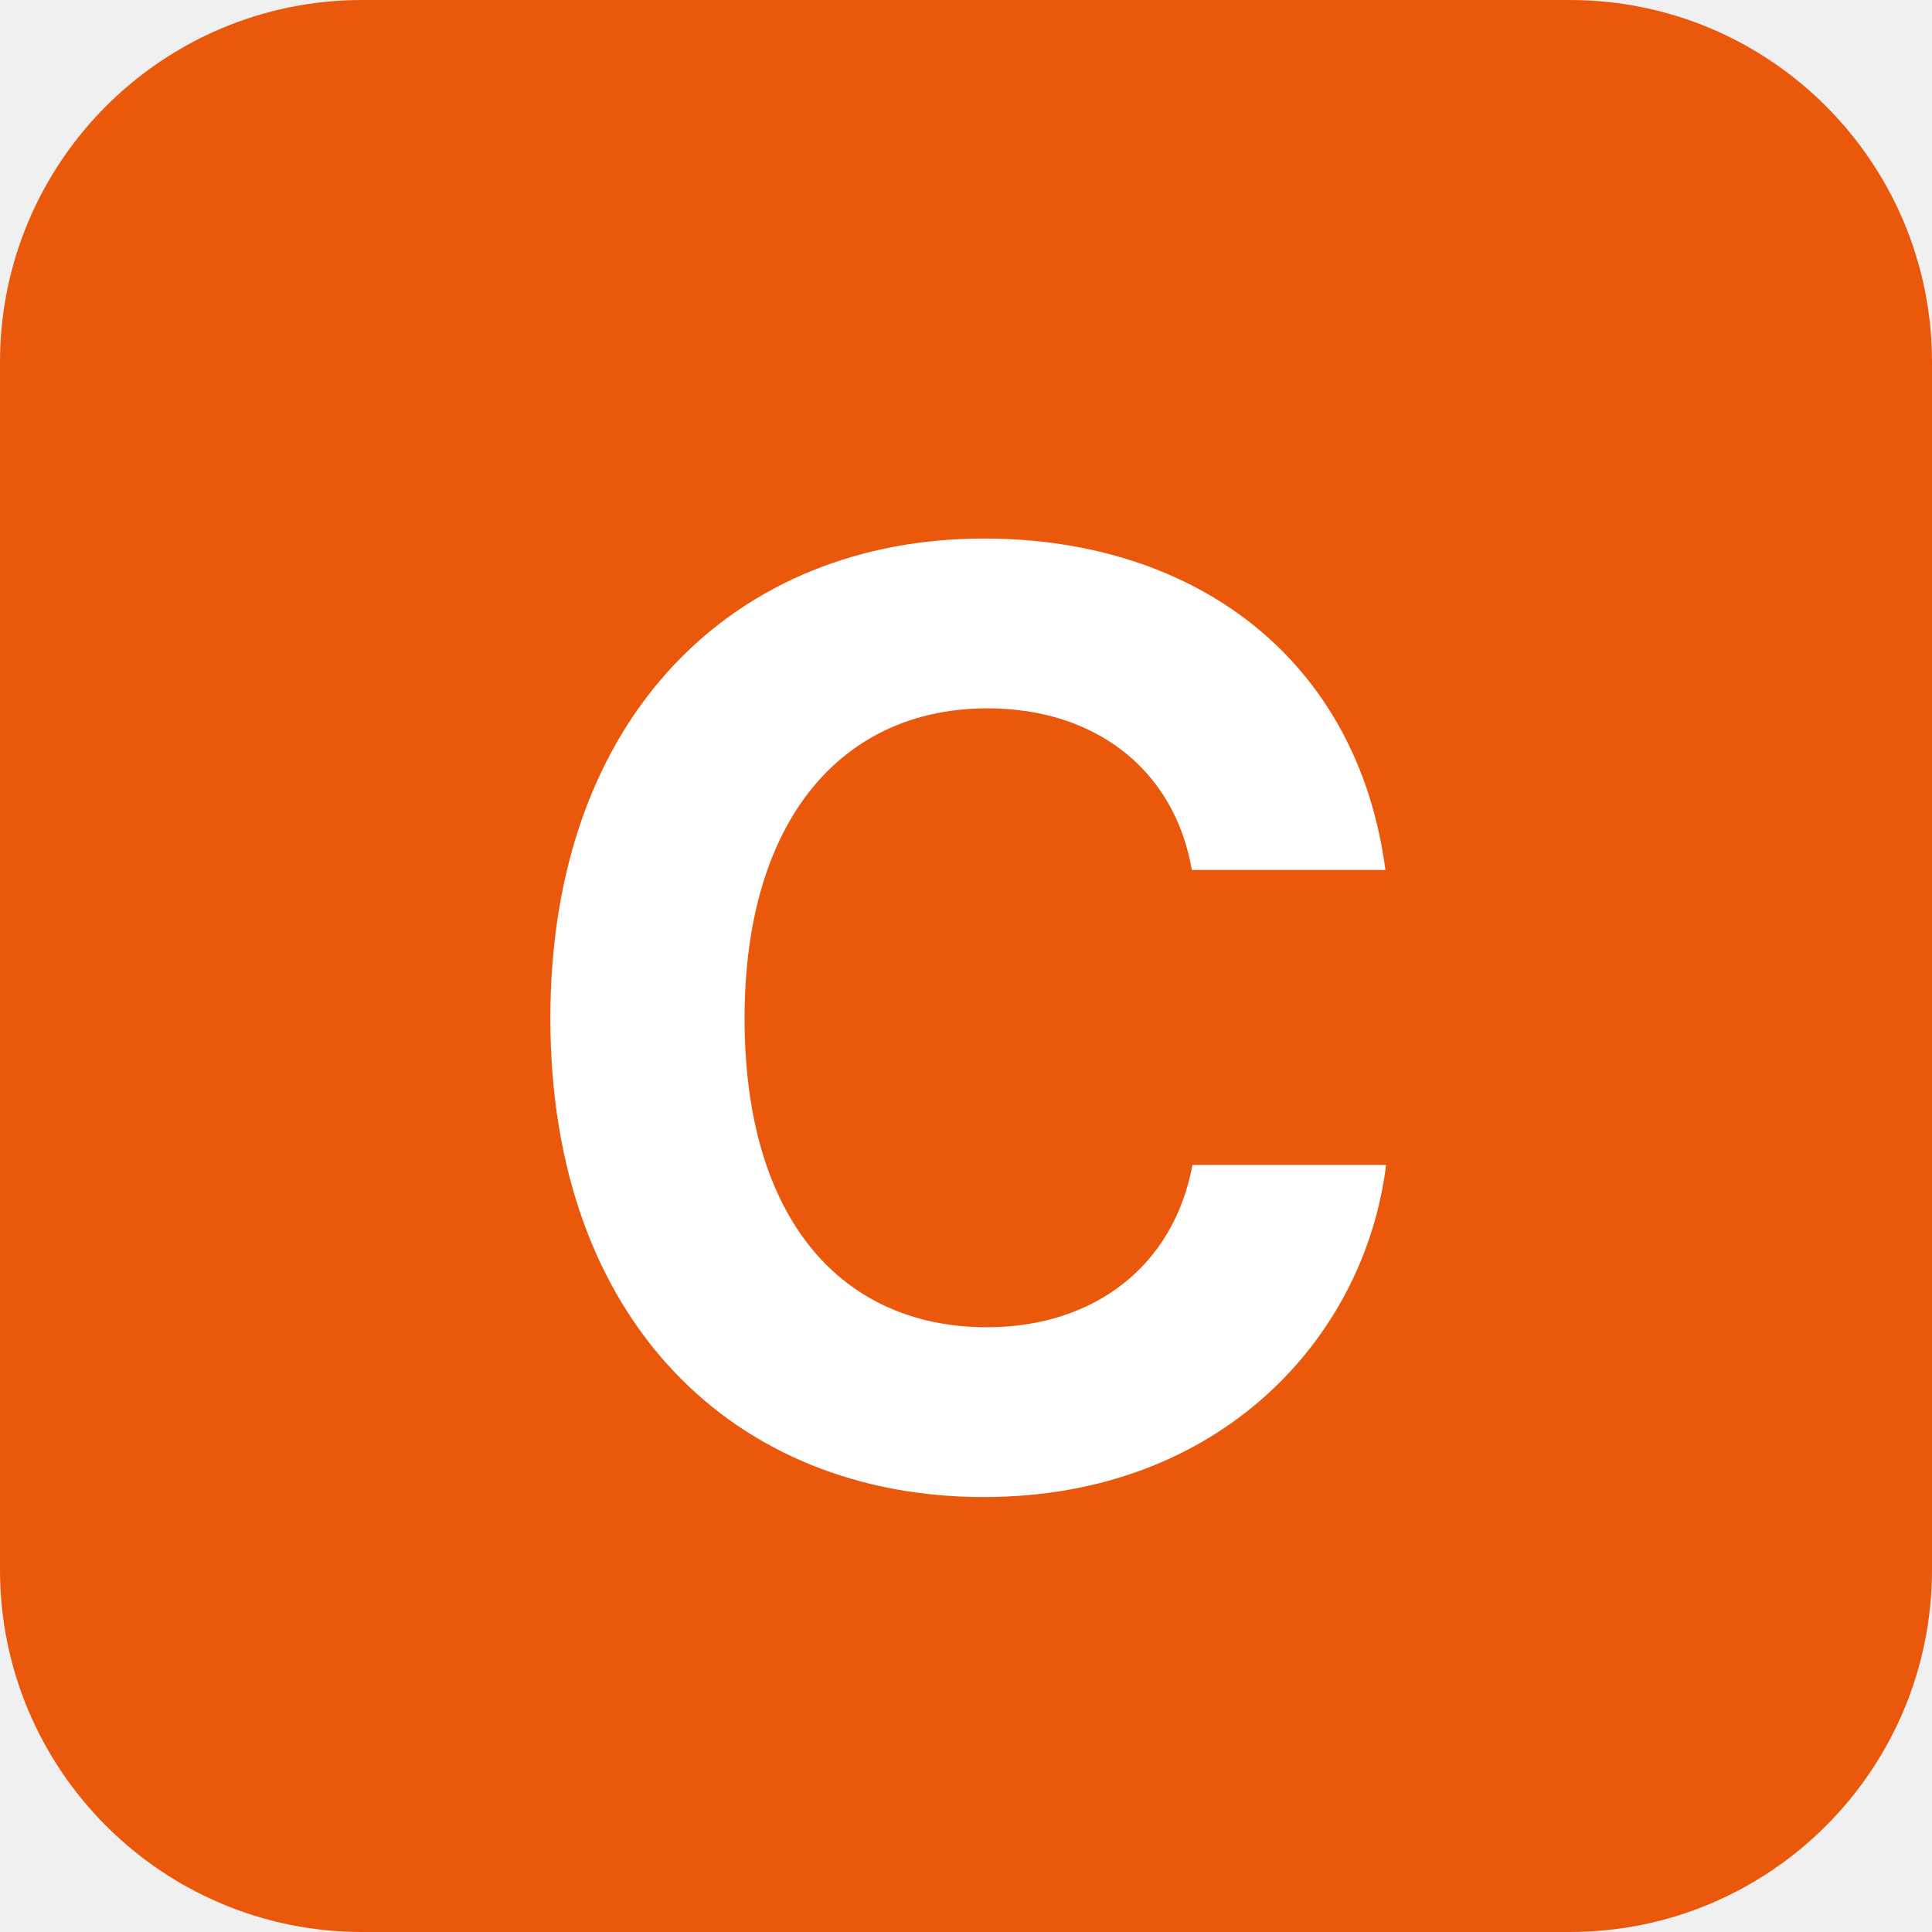
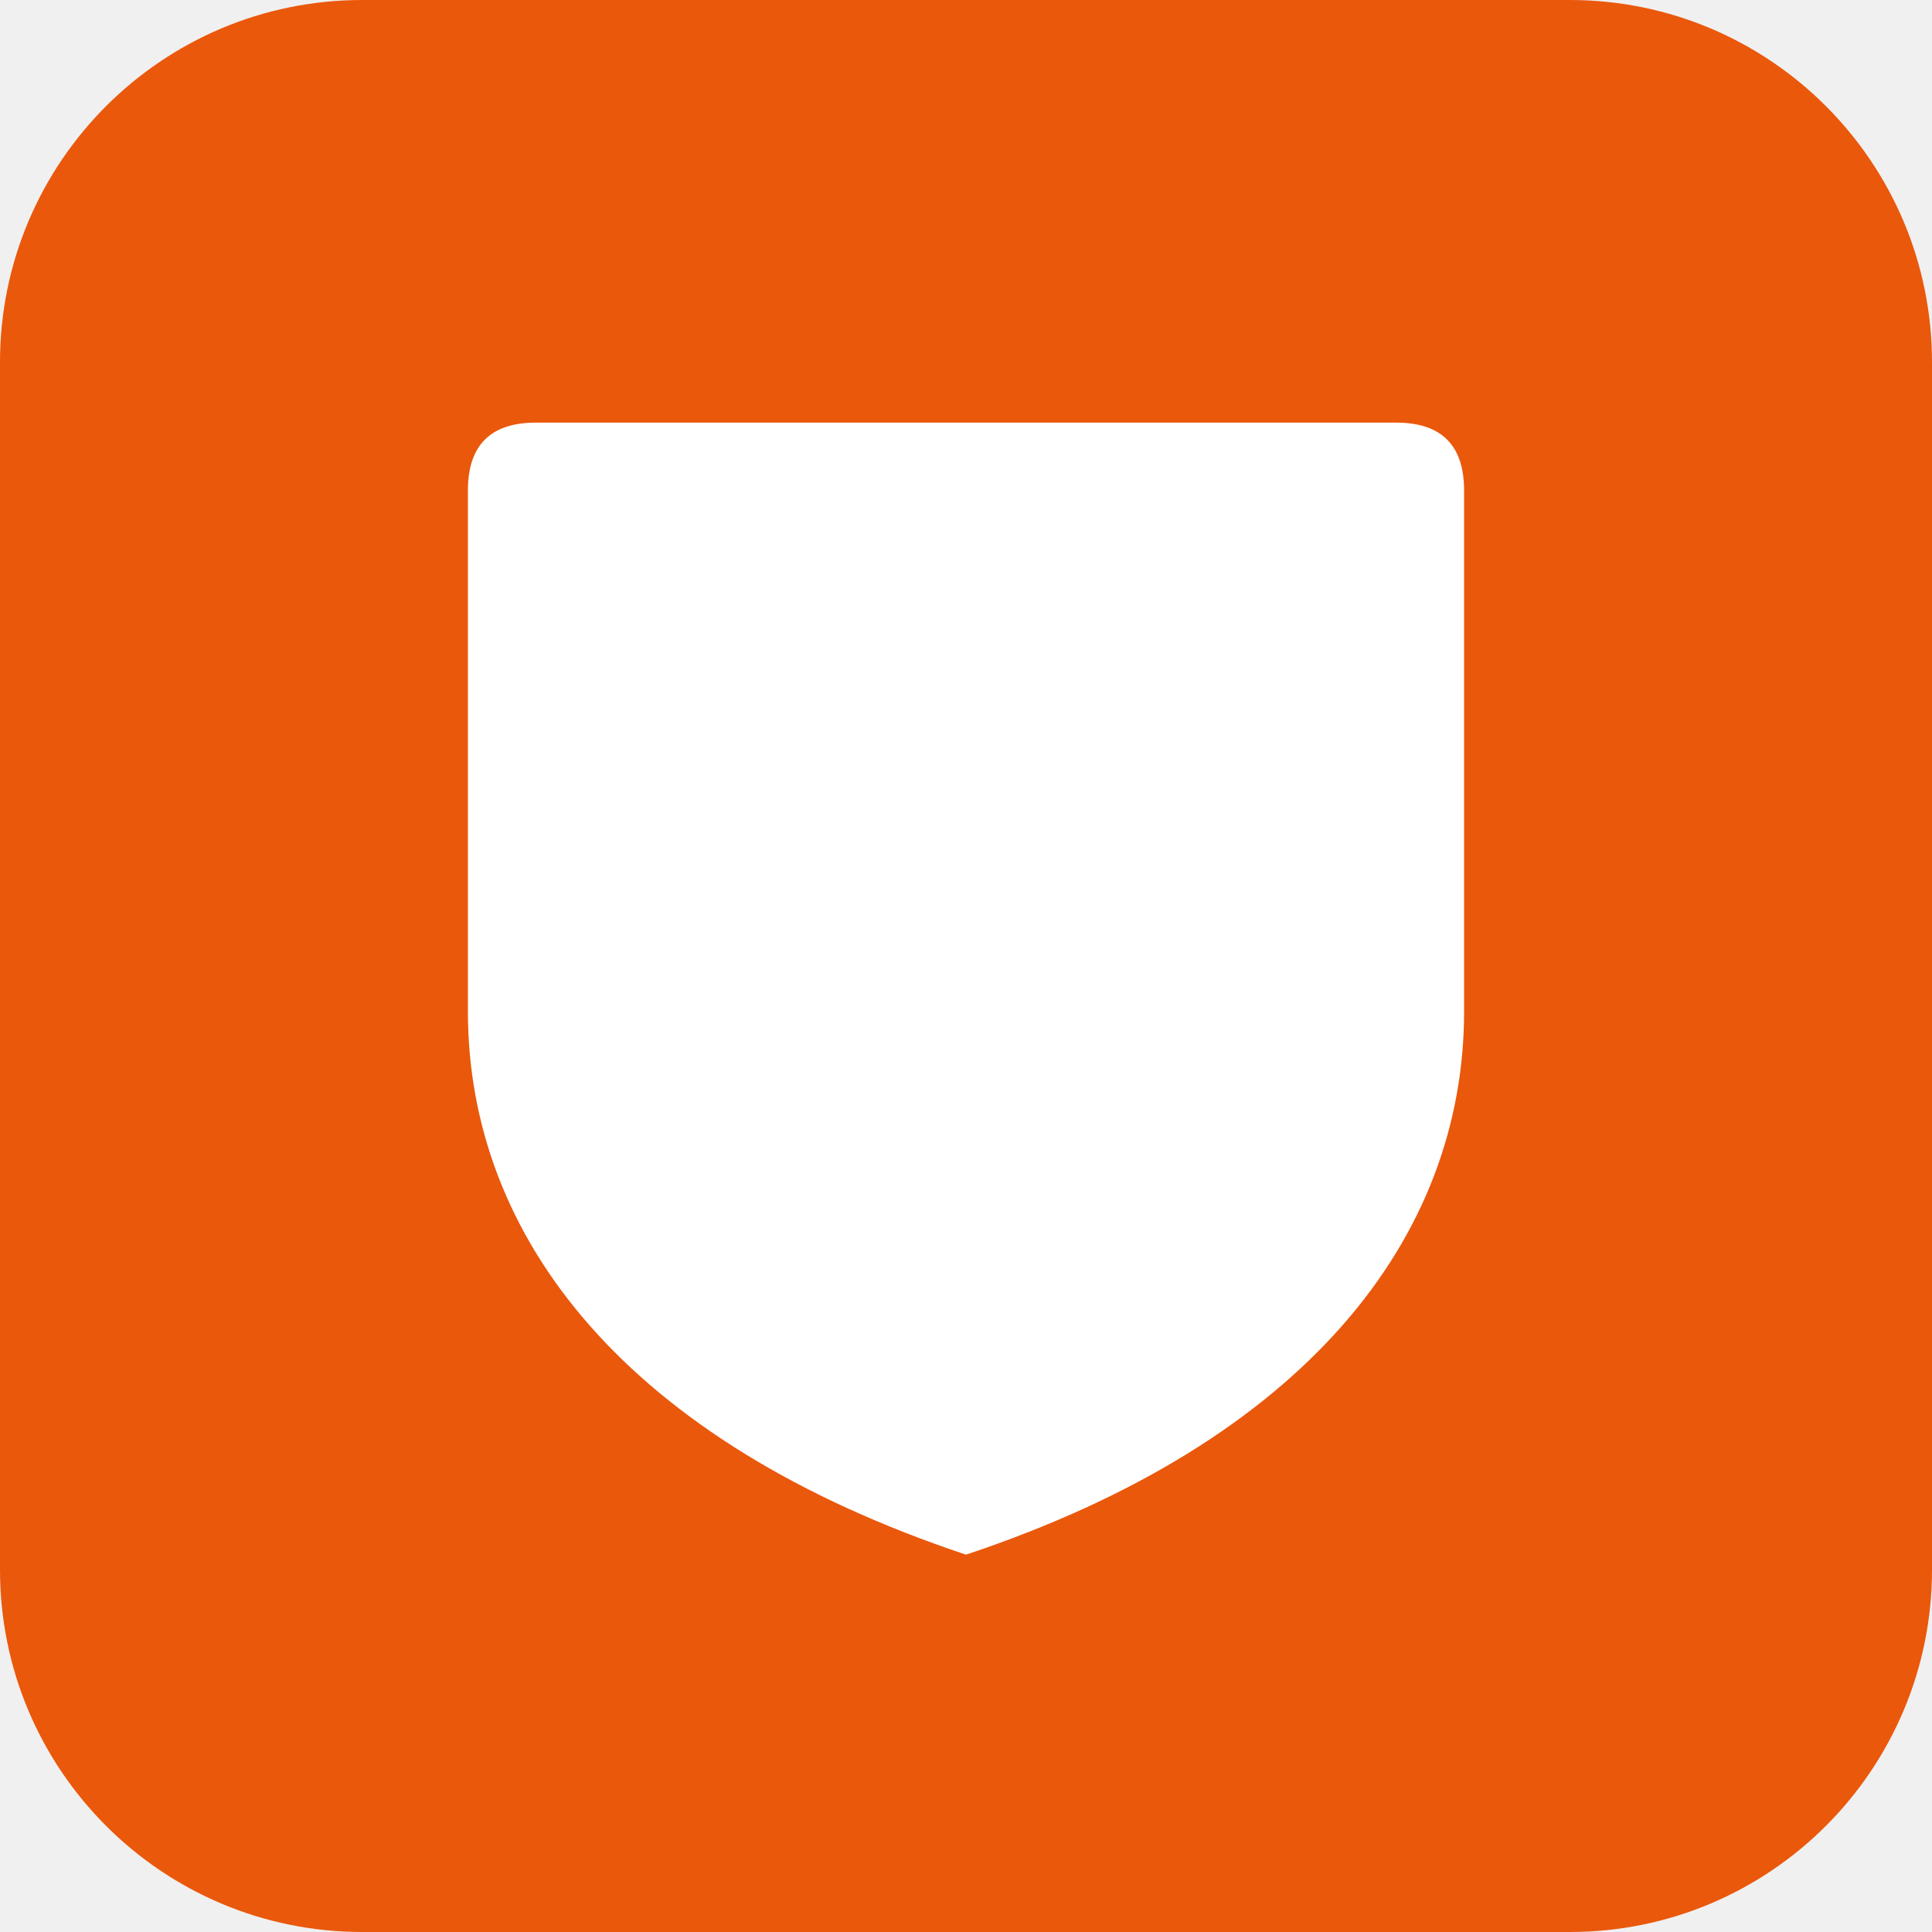
- <svg xmlns="http://www.w3.org/2000/svg" viewBox="0 0 512 512">
+ <svg xmlns="http://www.w3.org/2000/svg" viewBox="0 0 512 512" role="img" aria-label="CitroTech">
  <rect width="512" height="512" rx="96" fill="#ea580c" />
-   <text x="50%" y="52%" text-anchor="middle" dominant-baseline="middle" font-family="-apple-system, BlinkMacSystemFont, 'Segoe UI', system-ui, sans-serif" font-size="340" font-weight="700" fill="#ffffff" letter-spacing="-0.05em">C</text>
+   <path transform="translate(64 64) scale(6)" d="M 13 8 H 51 Q 54 8 54 11 V 34 C 54 44 47 53 32 58 C 17 53 10 44 10 34 V 11 Q 10 8 13 8 Z" fill="#ffffff" />
</svg>
